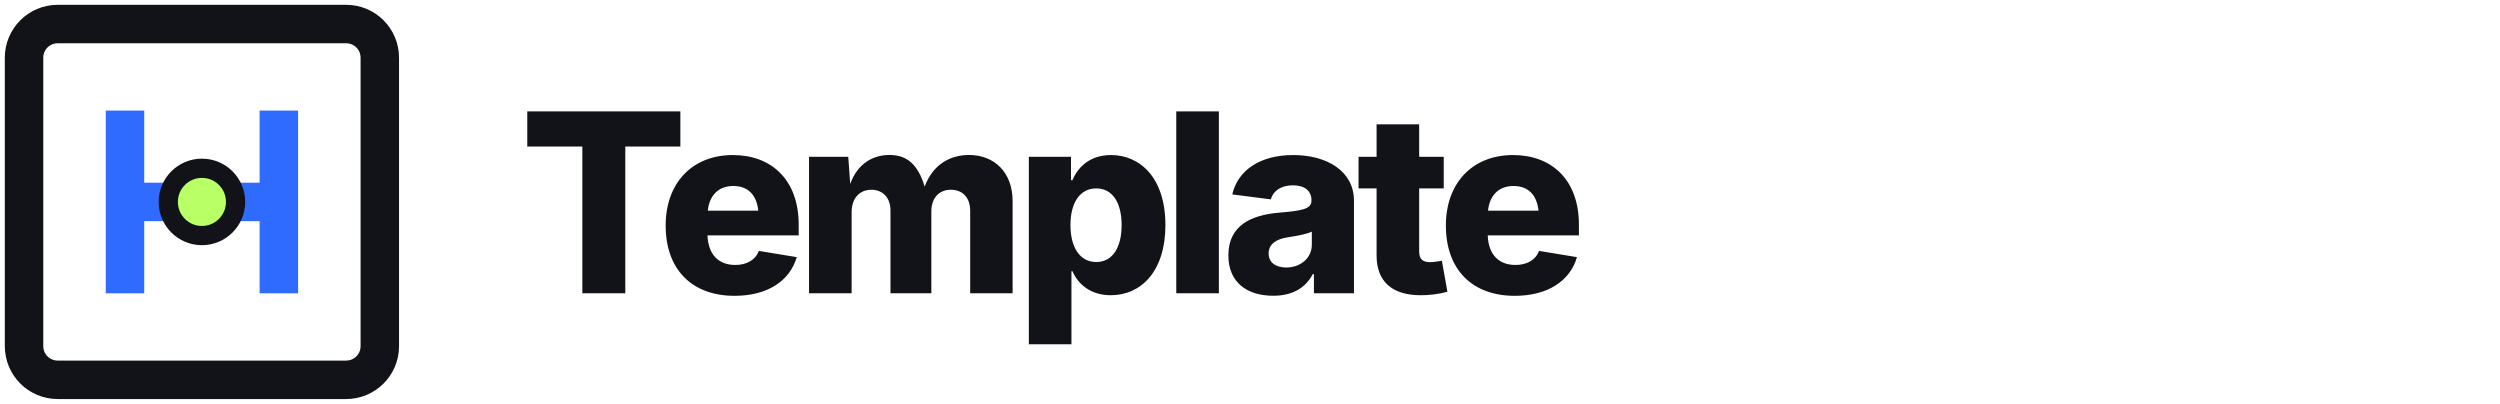
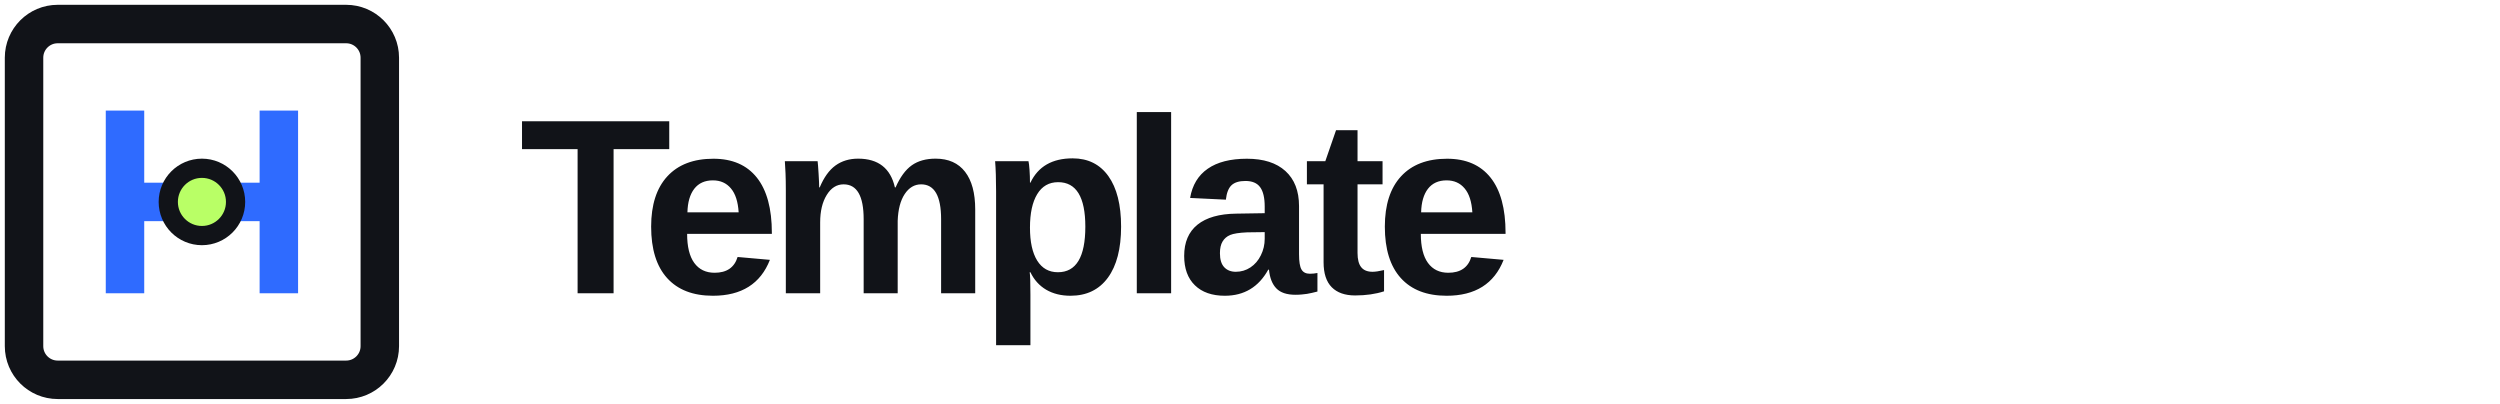
<svg xmlns="http://www.w3.org/2000/svg" viewBox="0 0 520 84" fill="none">
  <rect x="5" y="5" width="74" height="74" rx="7" stroke="#111318" stroke-width="8" />
  <path d="M26 23v38M58 23v38M26 42h32" stroke="#2F6BFF" stroke-width="8" />
  <circle cx="42" cy="42" r="7" fill="#B9FF66" stroke="#111318" stroke-width="4" />
-   <text x="108" y="61" fill="#111318" font-family="Inter, Arial, sans-serif" font-size="52" font-weight="800" letter-spacing="-2.5">Template</text>
+   <text x="108" y="61" fill="#111318" font-family="Switzer, Arial, sans-serif" font-size="52" font-weight="800" letter-spacing="-2.5">Template</text>
</svg>
